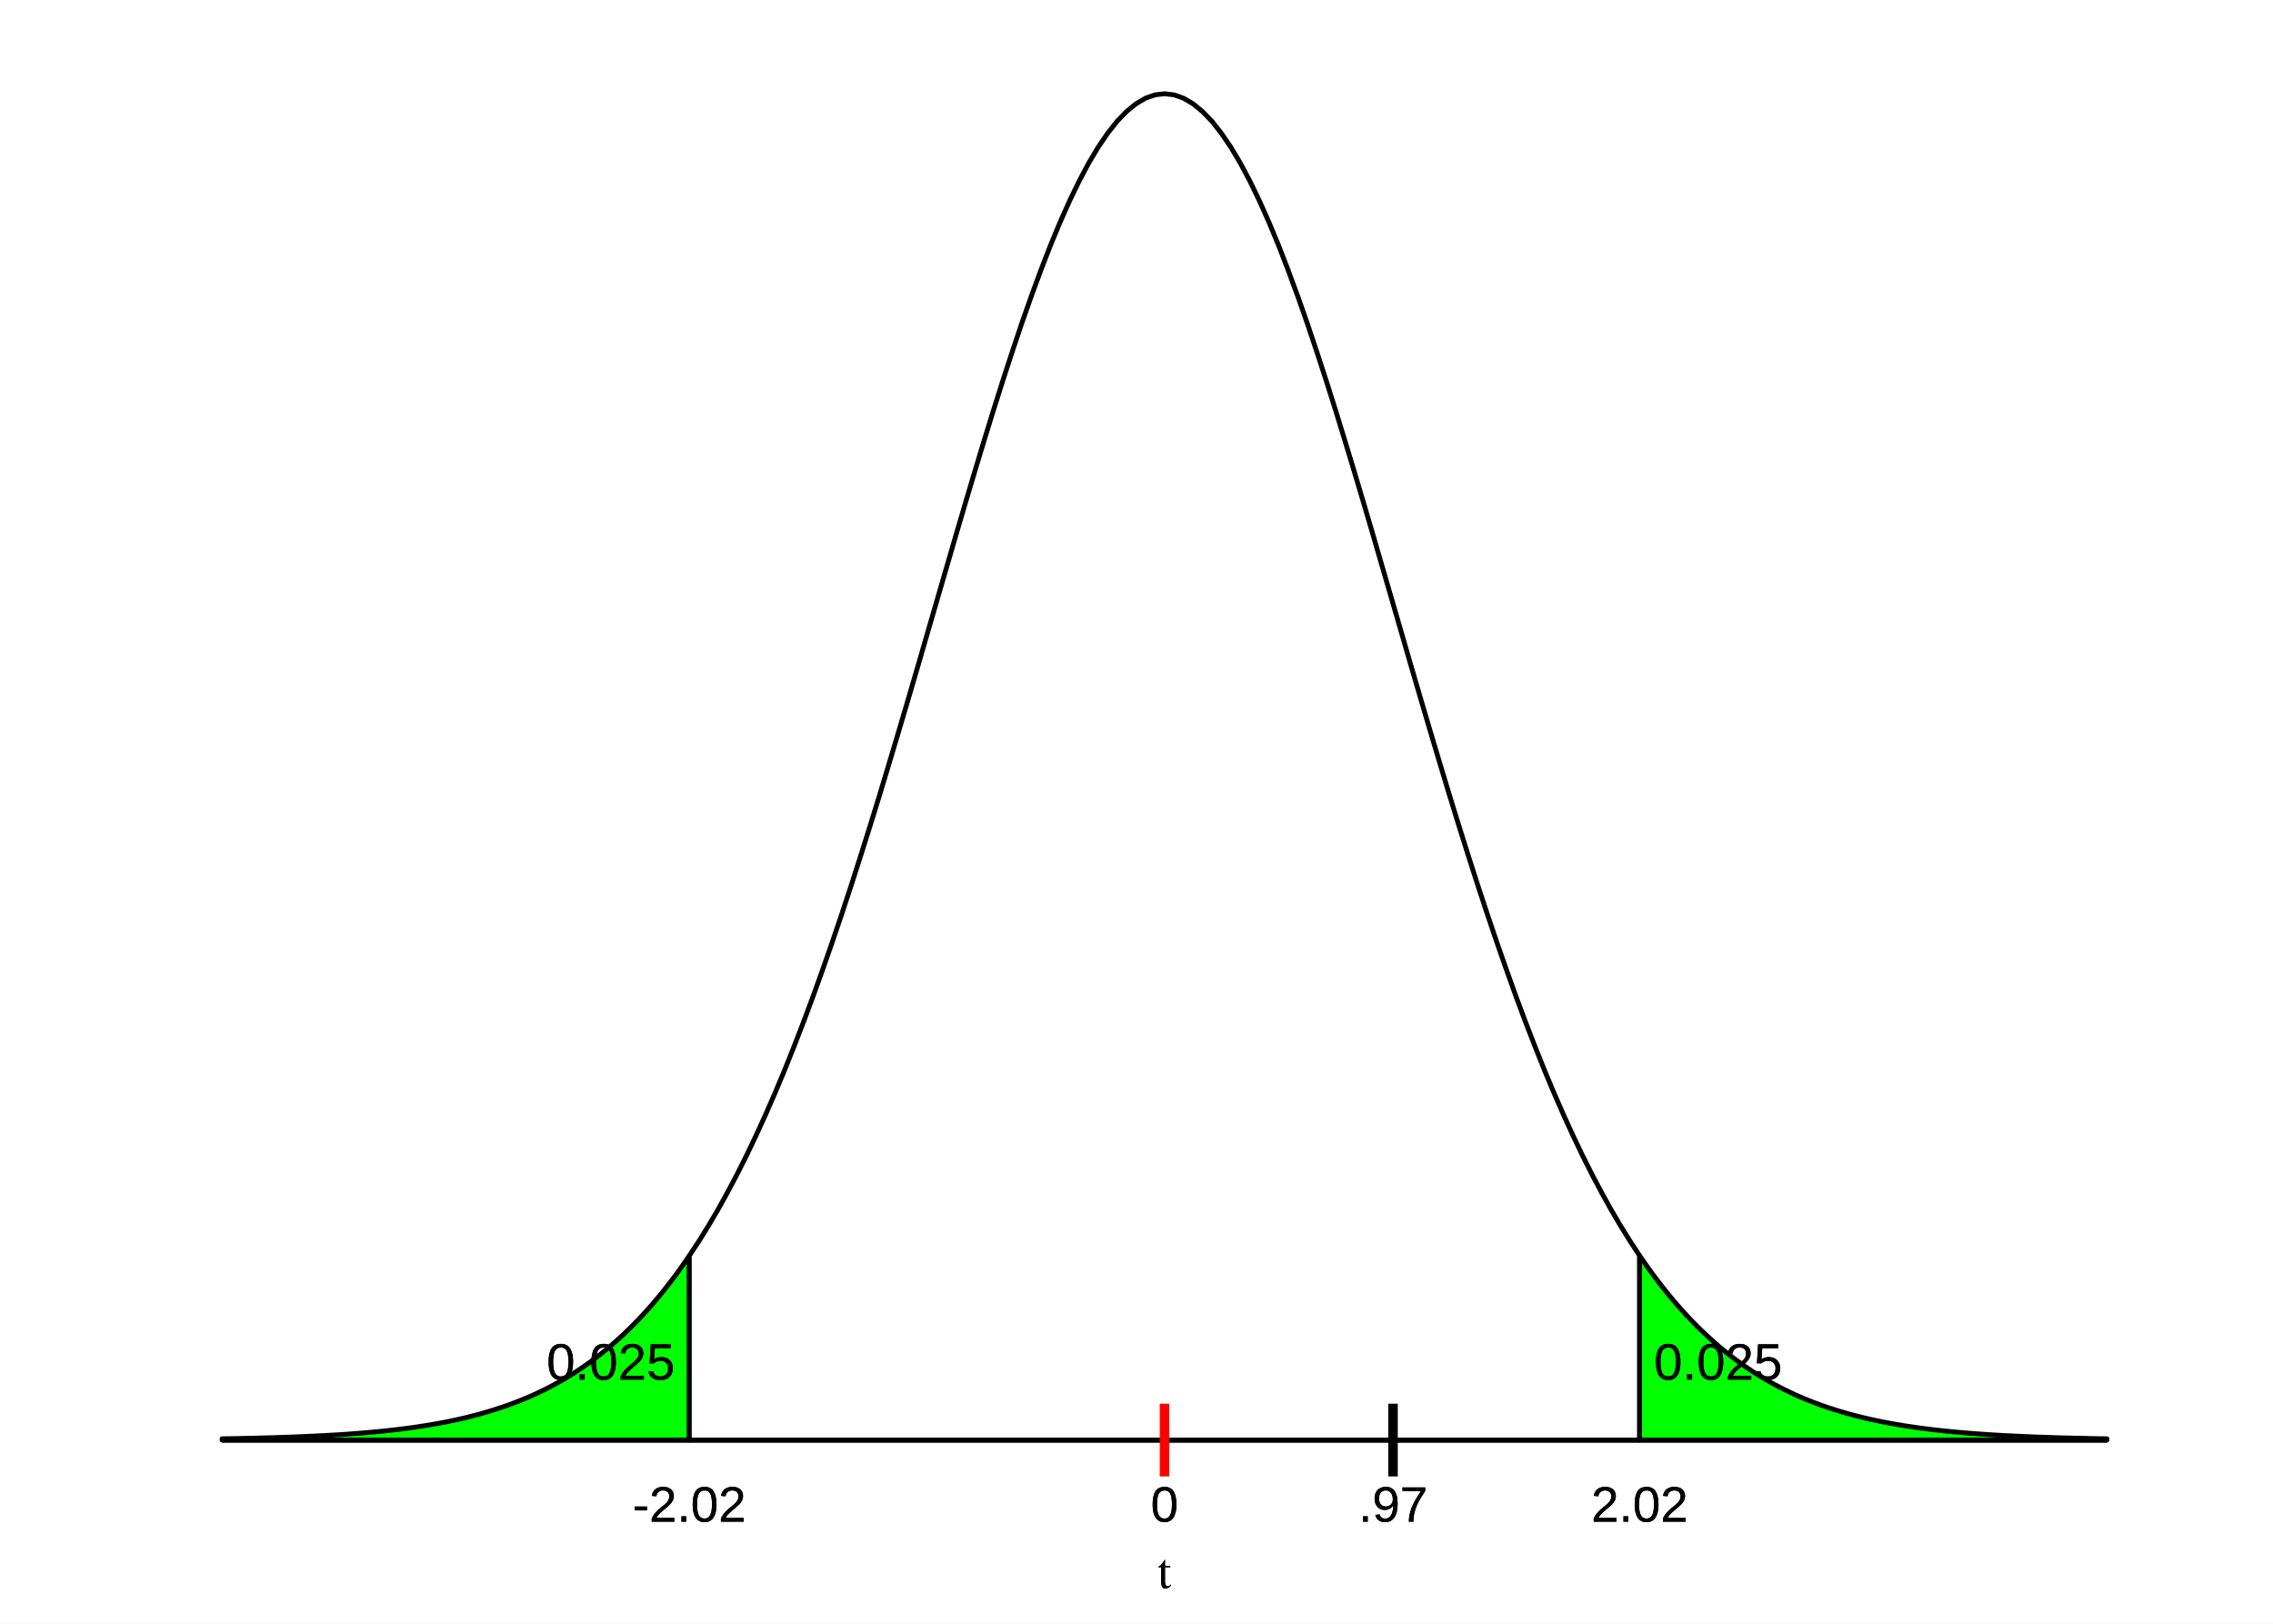
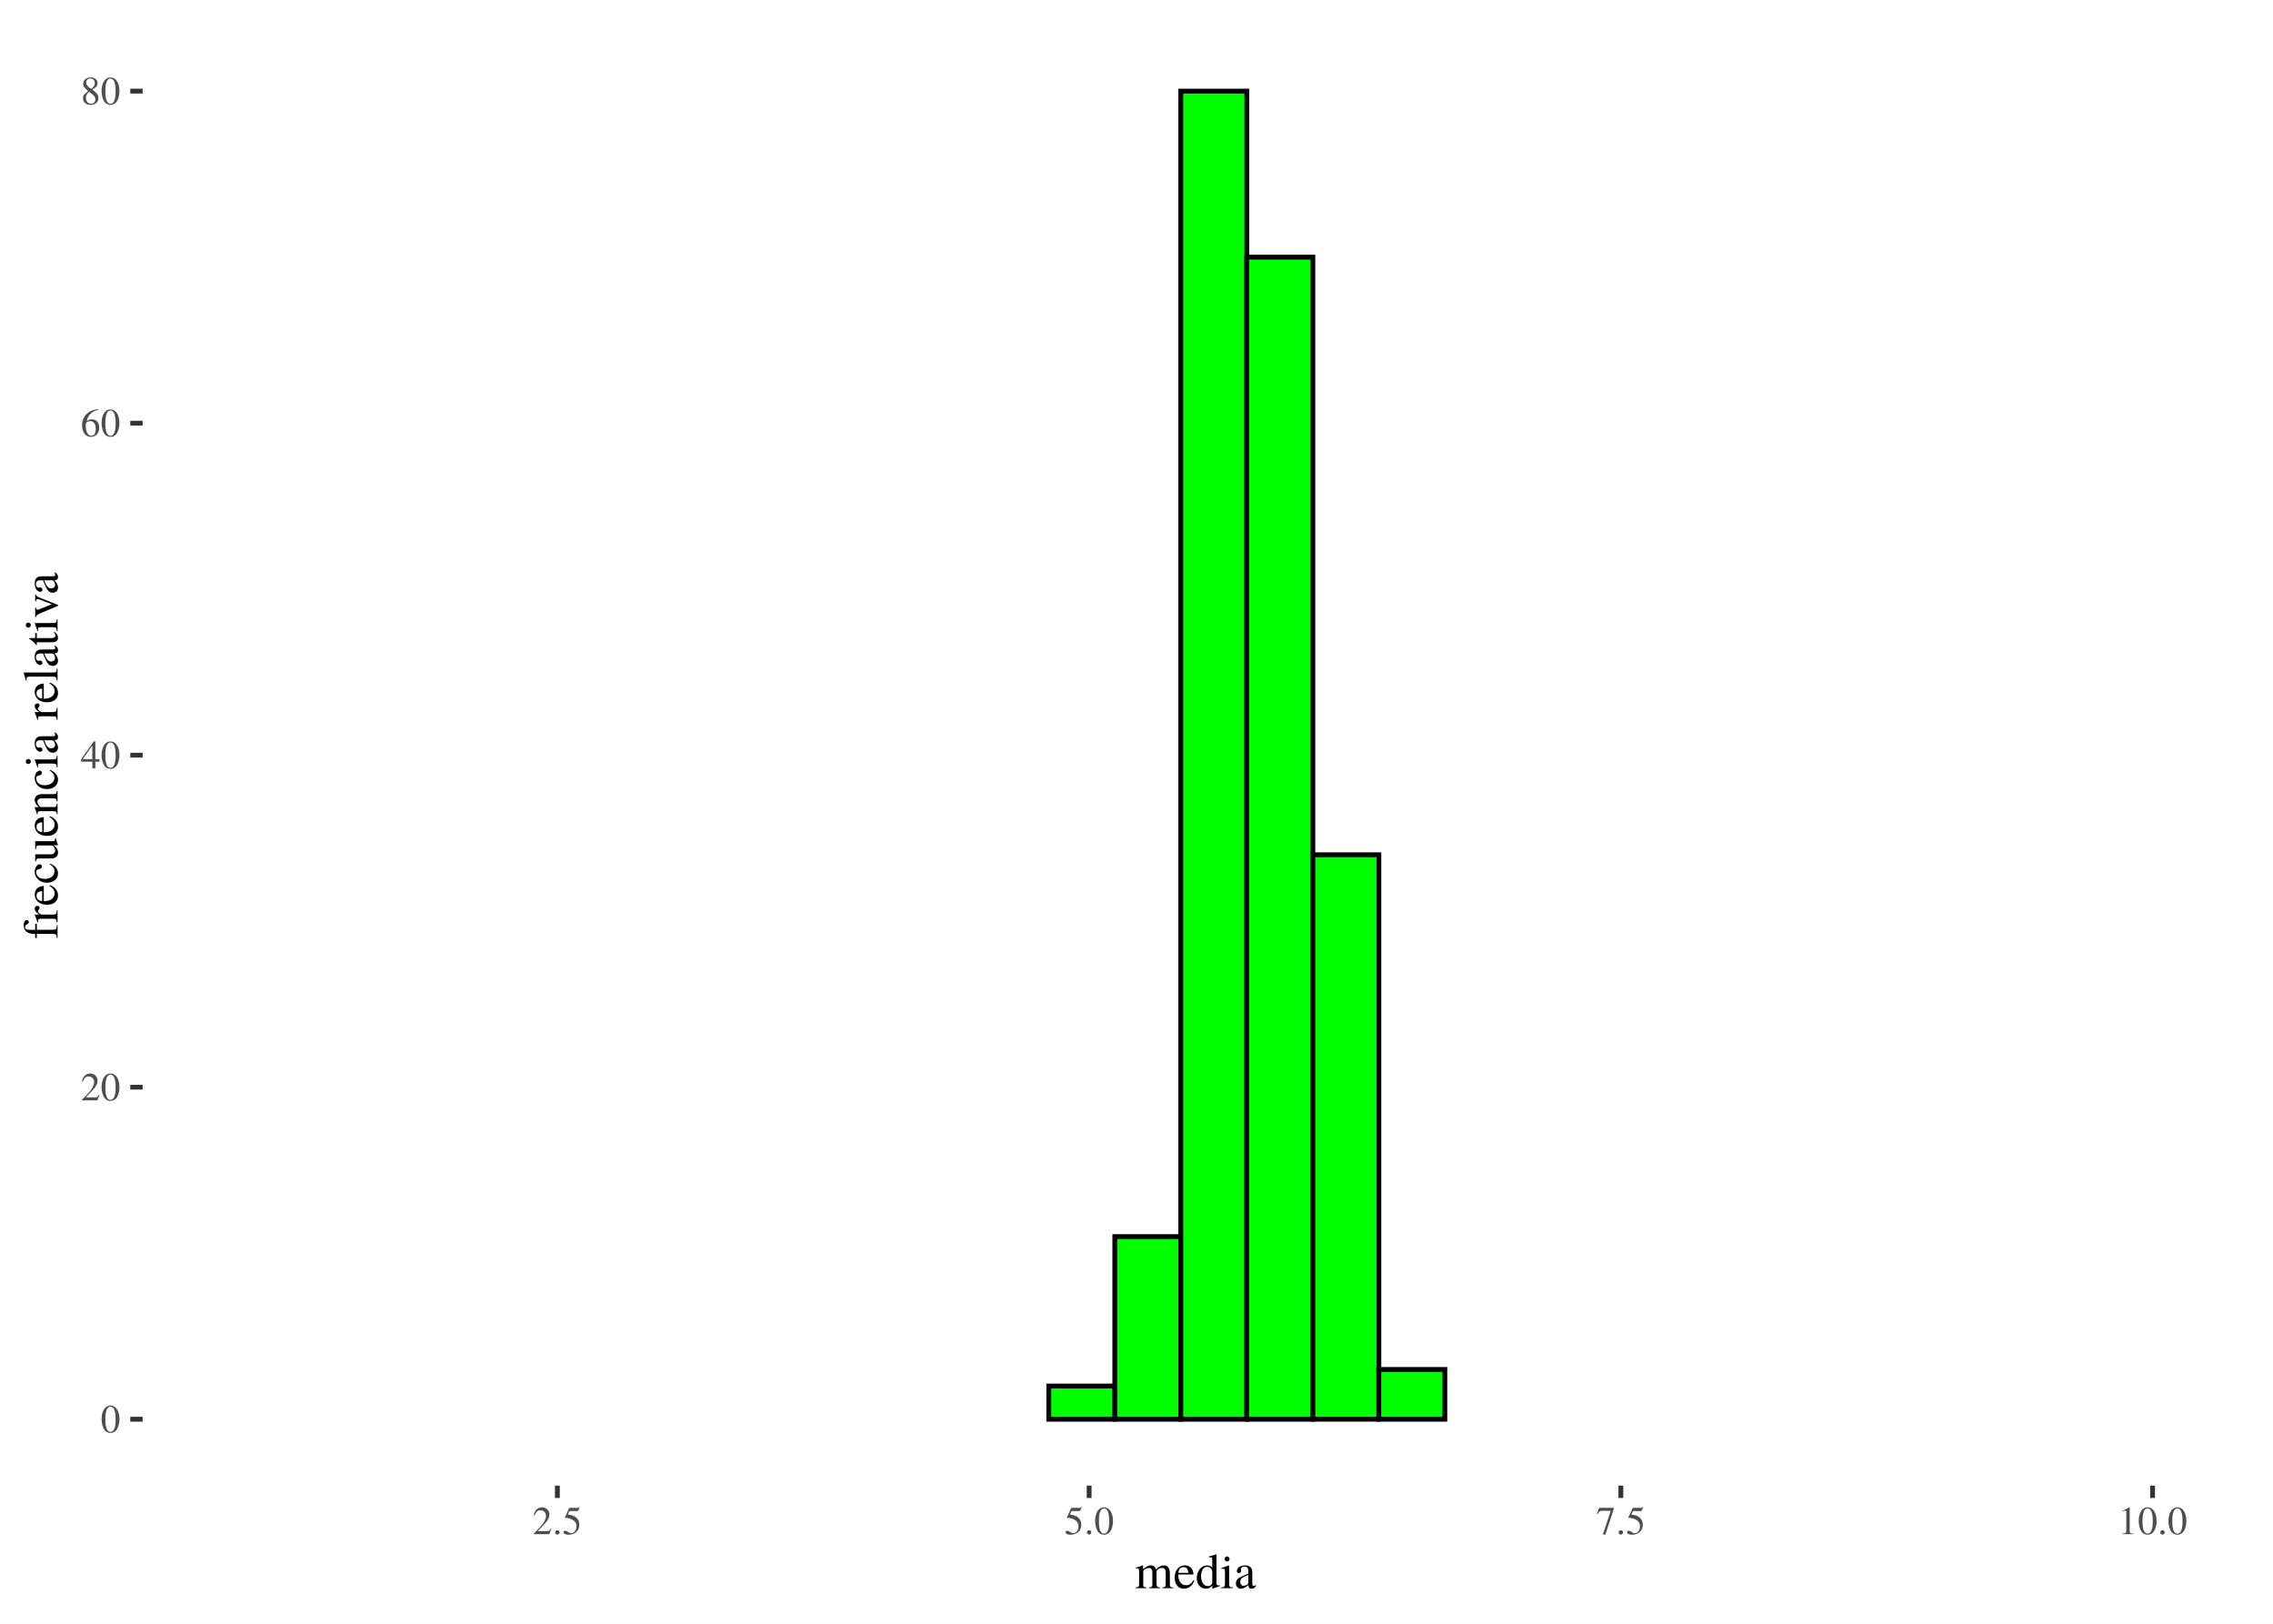
<svg xmlns="http://www.w3.org/2000/svg" viewBox="0 0 504.00 360.00">
  <defs>
    <style type="text/css">
    line, polyline, polygon, path, rect, circle {
      fill: none;
      stroke: #000000;
      stroke-linecap: round;
      stroke-linejoin: round;
      stroke-miterlimit: 10.00;
    }
  </style>
  </defs>
  <rect width="100%" height="100%" style="stroke: none; fill: #FFFFFF;" />
  <defs>
-     <clipPath id="cpMTcuOTB8NDk4LjUyfDM0Mi4xMHw1LjQ4">
-       <rect x="17.90" y="5.48" width="480.62" height="336.62" />
+     <clipPath id="cpMzEuNjN8NDk4LjUyfDMyOS4zOHw1LjQ4">
+       <rect x="31.63" y="5.48" width="466.89" height="323.90" />
    </clipPath>
  </defs>
-   <polygon points="49.24,318.99 50.28,318.97 51.32,318.96 52.35,318.94 53.39,318.92 54.42,318.89 55.46,318.87 56.50,318.85 57.53,318.82 58.57,318.79 59.61,318.77 60.64,318.74 61.68,318.70 62.71,318.67 63.75,318.63 64.79,318.60 65.82,318.56 66.86,318.51 67.89,318.47 68.93,318.42 69.97,318.37 71.00,318.32 72.04,318.27 73.07,318.21 74.11,318.15 75.15,318.09 76.18,318.02 77.22,317.95 78.26,317.87 79.29,317.79 80.33,317.71 81.36,317.62 82.40,317.53 83.44,317.44 84.47,317.33 85.51,317.23 86.54,317.11 87.58,317.00 88.62,316.87 89.65,316.74 90.69,316.61 91.72,316.46 92.76,316.31 93.80,316.15 94.83,315.99 95.87,315.81 96.91,315.63 97.94,315.44 98.98,315.24 100.01,315.03 101.05,314.81 102.09,314.58 103.12,314.34 104.16,314.08 105.19,313.82 106.23,313.54 107.27,313.25 108.30,312.95 109.34,312.63 110.37,312.30 111.41,311.96 112.45,311.60 113.48,311.22 114.52,310.83 115.56,310.42 116.59,310.00 117.63,309.55 118.66,309.09 119.70,308.60 120.74,308.10 121.77,307.57 122.81,307.03 123.84,306.46 124.88,305.87 125.92,305.25 126.95,304.61 127.99,303.95 129.02,303.26 130.06,302.54 131.10,301.80 132.13,301.02 133.17,300.22 134.20,299.39 135.24,298.53 136.28,297.63 137.31,296.71 138.35,295.75 139.39,294.76 140.42,293.73 141.46,292.67 142.49,291.57 143.53,290.43 144.57,289.26 145.60,288.04 146.64,286.79 147.67,285.50 148.71,284.16 149.75,282.79 150.78,281.37 151.82,279.90 152.85,278.40 152.85,319.27 151.82,319.27 150.78,319.27 149.75,319.27 148.71,319.27 147.67,319.27 146.64,319.27 145.60,319.27 144.57,319.27 143.53,319.27 142.49,319.27 141.46,319.27 140.42,319.27 139.39,319.27 138.35,319.27 137.31,319.27 136.28,319.27 135.24,319.27 134.20,319.27 133.17,319.27 132.13,319.27 131.10,319.27 130.06,319.27 129.02,319.27 127.99,319.27 126.95,319.27 125.92,319.27 124.88,319.27 123.84,319.27 122.81,319.27 121.77,319.27 120.74,319.27 119.70,319.27 118.66,319.27 117.63,319.27 116.59,319.27 115.56,319.27 114.52,319.27 113.48,319.27 112.45,319.27 111.41,319.27 110.37,319.27 109.34,319.27 108.30,319.27 107.27,319.27 106.23,319.27 105.19,319.27 104.16,319.27 103.12,319.27 102.09,319.27 101.05,319.27 100.01,319.27 98.98,319.27 97.94,319.27 96.91,319.27 95.87,319.27 94.83,319.27 93.80,319.27 92.76,319.27 91.72,319.27 90.69,319.27 89.65,319.27 88.62,319.27 87.58,319.27 86.54,319.27 85.51,319.27 84.47,319.27 83.44,319.27 82.40,319.27 81.36,319.27 80.33,319.27 79.29,319.27 78.26,319.27 77.22,319.27 76.18,319.27 75.15,319.27 74.11,319.27 73.07,319.27 72.04,319.27 71.00,319.27 69.97,319.27 68.93,319.27 67.89,319.27 66.86,319.27 65.82,319.27 64.79,319.27 63.75,319.27 62.71,319.27 61.68,319.27 60.64,319.27 59.61,319.27 58.57,319.27 57.53,319.27 56.50,319.27 55.46,319.27 54.42,319.27 53.39,319.27 52.35,319.27 51.32,319.27 50.28,319.27 49.24,319.27 " style="stroke-width: 1.07; fill: #00FF00;" clip-path="url(#cpMTcuOTB8NDk4LjUyfDM0Mi4xMHw1LjQ4)" />
-   <polygon points="152.85,278.40 154.96,275.20 157.07,271.80 159.18,268.22 161.28,264.43 163.39,260.44 165.50,256.24 167.60,251.84 169.71,247.22 171.82,242.39 173.93,237.35 176.03,232.10 178.14,226.65 180.25,220.99 182.35,215.14 184.46,209.10 186.57,202.87 188.68,196.48 190.78,189.92 192.89,183.22 195.00,176.38 197.10,169.42 199.21,162.36 201.32,155.22 203.43,148.02 205.53,140.77 207.64,133.51 209.75,126.25 211.85,119.03 213.96,111.86 216.07,104.77 218.17,97.80 220.28,90.96 222.39,84.29 224.50,77.82 226.60,71.56 228.71,65.56 230.82,59.83 232.92,54.41 235.03,49.32 237.14,44.58 239.25,40.21 241.35,36.25 243.46,32.70 245.57,29.59 247.67,26.92 249.78,24.73 251.89,23.01 254.00,21.77 256.10,21.03 258.21,20.78 260.32,21.03 262.42,21.77 264.53,23.01 266.64,24.73 268.75,26.92 270.85,29.59 272.96,32.70 275.07,36.25 277.17,40.21 279.28,44.58 281.39,49.32 283.50,54.41 285.60,59.83 287.71,65.56 289.82,71.56 291.92,77.82 294.03,84.29 296.14,90.96 298.24,97.80 300.35,104.77 302.46,111.86 304.57,119.03 306.67,126.25 308.78,133.51 310.89,140.77 312.99,148.02 315.10,155.22 317.21,162.36 319.32,169.42 321.42,176.38 323.53,183.22 325.64,189.92 327.74,196.48 329.85,202.87 331.96,209.10 334.07,215.14 336.17,220.99 338.28,226.65 340.39,232.10 342.49,237.35 344.60,242.39 346.71,247.22 348.82,251.84 350.92,256.24 353.03,260.44 355.14,264.43 357.24,268.22 359.35,271.80 361.46,275.20 363.56,278.40 363.56,319.27 361.46,319.27 359.35,319.27 357.24,319.27 355.14,319.27 353.03,319.27 350.92,319.27 348.82,319.27 346.71,319.27 344.60,319.27 342.49,319.27 340.39,319.27 338.28,319.27 336.17,319.27 334.07,319.27 331.96,319.27 329.85,319.27 327.74,319.27 325.64,319.27 323.53,319.27 321.42,319.27 319.32,319.27 317.21,319.27 315.10,319.27 312.99,319.27 310.89,319.27 308.78,319.27 306.67,319.27 304.57,319.27 302.46,319.27 300.35,319.27 298.24,319.27 296.14,319.27 294.03,319.27 291.92,319.27 289.82,319.27 287.71,319.27 285.60,319.27 283.50,319.27 281.39,319.27 279.28,319.27 277.17,319.27 275.07,319.27 272.96,319.27 270.85,319.27 268.75,319.27 266.64,319.27 264.53,319.27 262.42,319.27 260.32,319.27 258.21,319.27 256.10,319.27 254.00,319.27 251.89,319.27 249.78,319.27 247.67,319.27 245.57,319.27 243.46,319.27 241.35,319.27 239.25,319.27 237.14,319.27 235.03,319.27 232.92,319.27 230.82,319.27 228.71,319.27 226.60,319.27 224.50,319.27 222.39,319.27 220.28,319.27 218.17,319.27 216.07,319.27 213.96,319.27 211.85,319.27 209.75,319.27 207.64,319.27 205.53,319.27 203.43,319.27 201.32,319.27 199.21,319.27 197.10,319.27 195.00,319.27 192.89,319.27 190.78,319.27 188.68,319.27 186.57,319.27 184.46,319.27 182.35,319.27 180.25,319.27 178.14,319.27 176.03,319.27 173.93,319.27 171.82,319.27 169.71,319.27 167.60,319.27 165.50,319.27 163.39,319.27 161.28,319.27 159.18,319.27 157.07,319.27 154.96,319.27 152.85,319.27 " style="stroke-width: 1.07; fill: #FFFFFF;" clip-path="url(#cpMTcuOTB8NDk4LjUyfDM0Mi4xMHw1LjQ4)" />
-   <polygon points="363.56,278.40 364.60,279.90 365.64,281.37 366.67,282.79 367.71,284.16 368.75,285.50 369.78,286.79 370.82,288.04 371.85,289.26 372.89,290.43 373.93,291.57 374.96,292.67 376.00,293.73 377.03,294.76 378.07,295.75 379.11,296.71 380.14,297.63 381.18,298.53 382.21,299.39 383.25,300.22 384.29,301.02 385.32,301.80 386.36,302.54 387.40,303.26 388.43,303.95 389.47,304.61 390.50,305.25 391.54,305.87 392.58,306.46 393.61,307.03 394.65,307.57 395.68,308.10 396.72,308.60 397.76,309.09 398.79,309.55 399.83,310.00 400.86,310.42 401.90,310.83 402.94,311.22 403.97,311.60 405.01,311.96 406.05,312.30 407.08,312.63 408.12,312.95 409.15,313.25 410.19,313.54 411.23,313.82 412.26,314.08 413.30,314.34 414.33,314.58 415.37,314.81 416.41,315.03 417.44,315.24 418.48,315.44 419.51,315.63 420.55,315.81 421.59,315.99 422.62,316.15 423.66,316.31 424.70,316.46 425.73,316.61 426.77,316.74 427.80,316.87 428.84,317.00 429.88,317.11 430.91,317.23 431.95,317.33 432.98,317.44 434.02,317.53 435.06,317.62 436.09,317.71 437.13,317.79 438.16,317.87 439.20,317.95 440.24,318.02 441.27,318.09 442.31,318.15 443.35,318.21 444.38,318.27 445.42,318.32 446.45,318.37 447.49,318.42 448.53,318.47 449.56,318.51 450.60,318.56 451.63,318.60 452.67,318.63 453.71,318.67 454.74,318.70 455.78,318.74 456.81,318.77 457.85,318.79 458.89,318.82 459.92,318.85 460.96,318.87 462.00,318.89 463.03,318.92 464.07,318.94 465.10,318.96 466.14,318.97 467.18,318.99 467.18,319.27 466.14,319.27 465.10,319.27 464.07,319.27 463.03,319.27 462.00,319.27 460.96,319.27 459.92,319.27 458.89,319.27 457.85,319.27 456.81,319.27 455.78,319.27 454.74,319.27 453.71,319.27 452.67,319.27 451.63,319.27 450.60,319.27 449.56,319.27 448.53,319.27 447.49,319.27 446.45,319.27 445.42,319.27 444.38,319.27 443.35,319.27 442.31,319.27 441.27,319.27 440.24,319.27 439.20,319.27 438.16,319.27 437.13,319.27 436.09,319.27 435.06,319.27 434.02,319.27 432.98,319.27 431.95,319.27 430.91,319.27 429.88,319.27 428.84,319.27 427.80,319.27 426.77,319.27 425.73,319.27 424.70,319.27 423.66,319.27 422.62,319.27 421.59,319.27 420.55,319.27 419.51,319.27 418.48,319.27 417.44,319.27 416.41,319.27 415.37,319.27 414.33,319.27 413.30,319.27 412.26,319.27 411.23,319.27 410.19,319.27 409.15,319.27 408.12,319.27 407.08,319.27 406.05,319.27 405.01,319.27 403.97,319.27 402.94,319.27 401.90,319.27 400.86,319.27 399.83,319.27 398.79,319.27 397.76,319.27 396.72,319.27 395.68,319.27 394.65,319.27 393.61,319.27 392.58,319.27 391.54,319.27 390.50,319.27 389.47,319.27 388.43,319.27 387.40,319.27 386.36,319.27 385.32,319.27 384.29,319.27 383.25,319.27 382.21,319.27 381.18,319.27 380.14,319.27 379.11,319.27 378.07,319.27 377.03,319.27 376.00,319.27 374.96,319.27 373.93,319.27 372.89,319.27 371.85,319.27 370.82,319.27 369.78,319.27 368.75,319.27 367.71,319.27 366.67,319.27 365.64,319.27 364.60,319.27 363.56,319.27 " style="stroke-width: 1.07; fill: #00FF00;" clip-path="url(#cpMTcuOTB8NDk4LjUyfDM0Mi4xMHw1LjQ4)" />
-   <line x1="49.24" y1="319.27" x2="467.18" y2="319.27" style="stroke-width: 1.07; stroke-linecap: butt;" clip-path="url(#cpMTcuOTB8NDk4LjUyfDM0Mi4xMHw1LjQ4)" />
-   <line x1="49.24" y1="319.27" x2="467.18" y2="319.27" style="stroke-width: 1.07; stroke-linecap: butt;" clip-path="url(#cpMTcuOTB8NDk4LjUyfDM0Mi4xMHw1LjQ4)" />
-   <g clip-path="url(#cpMTcuOTB8NDk4LjUyfDM0Mi4xMHw1LjQ4)">
-     <text x="255.14" y="337.37" style="font-size: 11.04px; font-family: Arimo;" textLength="6.14px" lengthAdjust="spacingAndGlyphs">0</text>
-   </g>
-   <g clip-path="url(#cpMTcuOTB8NDk4LjUyfDM0Mi4xMHw1LjQ4)">
-     <text x="255.14" y="337.37" style="font-size: 11.04px; font-family: Arimo;" textLength="6.14px" lengthAdjust="spacingAndGlyphs">0</text>
-   </g>
-   <g clip-path="url(#cpMTcuOTB8NDk4LjUyfDM0Mi4xMHw1LjQ4)">
-     <text x="140.27" y="337.37" style="font-size: 11.04px; font-family: Arimo;" textLength="25.16px" lengthAdjust="spacingAndGlyphs">-2.02</text>
-   </g>
-   <g clip-path="url(#cpMTcuOTB8NDk4LjUyfDM0Mi4xMHw1LjQ4)">
-     <text x="140.27" y="337.37" style="font-size: 11.04px; font-family: Arimo;" textLength="25.16px" lengthAdjust="spacingAndGlyphs">-2.02</text>
-   </g>
-   <g clip-path="url(#cpMTcuOTB8NDk4LjUyfDM0Mi4xMHw1LjQ4)">
-     <text x="352.82" y="337.37" style="font-size: 11.04px; font-family: Arimo;" textLength="21.49px" lengthAdjust="spacingAndGlyphs">2.02</text>
-   </g>
-   <g clip-path="url(#cpMTcuOTB8NDk4LjUyfDM0Mi4xMHw1LjQ4)">
-     <text x="352.82" y="337.37" style="font-size: 11.04px; font-family: Arimo;" textLength="21.49px" lengthAdjust="spacingAndGlyphs">2.02</text>
-   </g>
-   <g clip-path="url(#cpMTcuOTB8NDk4LjUyfDM0Mi4xMHw1LjQ4)">
-     <text x="366.74" y="305.88" style="font-size: 11.38px; font-family: Arimo;" textLength="28.48px" lengthAdjust="spacingAndGlyphs">0.025</text>
-   </g>
-   <g clip-path="url(#cpMTcuOTB8NDk4LjUyfDM0Mi4xMHw1LjQ4)">
-     <text x="366.74" y="305.88" style="font-size: 11.38px; font-family: Arimo;" textLength="28.48px" lengthAdjust="spacingAndGlyphs">0.025</text>
-   </g>
-   <g clip-path="url(#cpMTcuOTB8NDk4LjUyfDM0Mi4xMHw1LjQ4)">
-     <text x="121.20" y="305.88" style="font-size: 11.38px; font-family: Arimo;" textLength="28.48px" lengthAdjust="spacingAndGlyphs">0.025</text>
-   </g>
-   <g clip-path="url(#cpMTcuOTB8NDk4LjUyfDM0Mi4xMHw1LjQ4)">
-     <text x="121.20" y="305.88" style="font-size: 11.38px; font-family: Arimo;" textLength="28.48px" lengthAdjust="spacingAndGlyphs">0.025</text>
-   </g>
-   <rect x="257.69" y="311.75" width="1.04" height="15.05" style="stroke-width: 1.07; stroke: #FF0000; stroke-linecap: square; stroke-linejoin: miter; fill: #595959;" clip-path="url(#cpMTcuOTB8NDk4LjUyfDM0Mi4xMHw1LjQ4)" />
-   <g clip-path="url(#cpMTcuOTB8NDk4LjUyfDM0Mi4xMHw1LjQ4)">
-     <text x="301.21" y="337.37" style="font-size: 11.04px; font-family: Arimo;" textLength="15.35px" lengthAdjust="spacingAndGlyphs">.97</text>
-   </g>
-   <g clip-path="url(#cpMTcuOTB8NDk4LjUyfDM0Mi4xMHw1LjQ4)">
-     <text x="301.21" y="337.37" style="font-size: 11.04px; font-family: Arimo;" textLength="15.35px" lengthAdjust="spacingAndGlyphs">.97</text>
-   </g>
-   <rect x="308.36" y="311.75" width="1.04" height="15.05" style="stroke-width: 1.07; stroke-linecap: square; stroke-linejoin: miter; fill: #595959;" clip-path="url(#cpMTcuOTB8NDk4LjUyfDM0Mi4xMHw1LjQ4)" />
+   <rect x="56.92" y="314.66" width="14.64" height="0.00" style="stroke-width: 1.07; stroke-linecap: square; stroke-linejoin: miter; fill: #00FF00;" clip-path="url(#cpMzEuNjN8NDk4LjUyfDMyOS4zOHw1LjQ4)" />
+   <rect x="71.55" y="314.66" width="14.64" height="0.00" style="stroke-width: 1.07; stroke-linecap: square; stroke-linejoin: miter; fill: #00FF00;" clip-path="url(#cpMzEuNjN8NDk4LjUyfDMyOS4zOHw1LjQ4)" />
+   <rect x="86.19" y="314.66" width="14.64" height="0.00" style="stroke-width: 1.07; stroke-linecap: square; stroke-linejoin: miter; fill: #00FF00;" clip-path="url(#cpMzEuNjN8NDk4LjUyfDMyOS4zOHw1LjQ4)" />
+   <rect x="100.83" y="314.66" width="14.64" height="0.00" style="stroke-width: 1.07; stroke-linecap: square; stroke-linejoin: miter; fill: #00FF00;" clip-path="url(#cpMzEuNjN8NDk4LjUyfDMyOS4zOHw1LjQ4)" />
+   <rect x="115.46" y="314.66" width="14.64" height="0.00" style="stroke-width: 1.07; stroke-linecap: square; stroke-linejoin: miter; fill: #00FF00;" clip-path="url(#cpMzEuNjN8NDk4LjUyfDMyOS4zOHw1LjQ4)" />
+   <rect x="130.10" y="314.66" width="14.64" height="0.00" style="stroke-width: 1.07; stroke-linecap: square; stroke-linejoin: miter; fill: #00FF00;" clip-path="url(#cpMzEuNjN8NDk4LjUyfDMyOS4zOHw1LjQ4)" />
+   <rect x="144.73" y="314.66" width="14.64" height="0.00" style="stroke-width: 1.07; stroke-linecap: square; stroke-linejoin: miter; fill: #00FF00;" clip-path="url(#cpMzEuNjN8NDk4LjUyfDMyOS4zOHw1LjQ4)" />
+   <rect x="159.37" y="314.66" width="14.64" height="0.00" style="stroke-width: 1.07; stroke-linecap: square; stroke-linejoin: miter; fill: #00FF00;" clip-path="url(#cpMzEuNjN8NDk4LjUyfDMyOS4zOHw1LjQ4)" />
+   <rect x="174.01" y="314.66" width="14.64" height="0.00" style="stroke-width: 1.07; stroke-linecap: square; stroke-linejoin: miter; fill: #00FF00;" clip-path="url(#cpMzEuNjN8NDk4LjUyfDMyOS4zOHw1LjQ4)" />
+   <rect x="188.64" y="314.66" width="14.64" height="0.00" style="stroke-width: 1.07; stroke-linecap: square; stroke-linejoin: miter; fill: #00FF00;" clip-path="url(#cpMzEuNjN8NDk4LjUyfDMyOS4zOHw1LjQ4)" />
+   <rect x="203.28" y="314.66" width="14.64" height="0.00" style="stroke-width: 1.07; stroke-linecap: square; stroke-linejoin: miter; fill: #00FF00;" clip-path="url(#cpMzEuNjN8NDk4LjUyfDMyOS4zOHw1LjQ4)" />
+   <rect x="217.92" y="314.66" width="14.64" height="0.00" style="stroke-width: 1.07; stroke-linecap: square; stroke-linejoin: miter; fill: #00FF00;" clip-path="url(#cpMzEuNjN8NDk4LjUyfDMyOS4zOHw1LjQ4)" />
+   <rect x="232.55" y="307.30" width="14.64" height="7.36" style="stroke-width: 1.07; stroke-linecap: square; stroke-linejoin: miter; fill: #00FF00;" clip-path="url(#cpMzEuNjN8NDk4LjUyfDMyOS4zOHw1LjQ4)" />
+   <rect x="247.19" y="274.17" width="14.64" height="40.49" style="stroke-width: 1.07; stroke-linecap: square; stroke-linejoin: miter; fill: #00FF00;" clip-path="url(#cpMzEuNjN8NDk4LjUyfDMyOS4zOHw1LjQ4)" />
+   <rect x="261.82" y="20.20" width="14.64" height="294.46" style="stroke-width: 1.07; stroke-linecap: square; stroke-linejoin: miter; fill: #00FF00;" clip-path="url(#cpMzEuNjN8NDk4LjUyfDMyOS4zOHw1LjQ4)" />
+   <rect x="276.46" y="57.01" width="14.64" height="257.65" style="stroke-width: 1.07; stroke-linecap: square; stroke-linejoin: miter; fill: #00FF00;" clip-path="url(#cpMzEuNjN8NDk4LjUyfDMyOS4zOHw1LjQ4)" />
+   <rect x="291.10" y="189.51" width="14.64" height="125.14" style="stroke-width: 1.07; stroke-linecap: square; stroke-linejoin: miter; fill: #00FF00;" clip-path="url(#cpMzEuNjN8NDk4LjUyfDMyOS4zOHw1LjQ4)" />
+   <rect x="305.73" y="303.62" width="14.64" height="11.04" style="stroke-width: 1.07; stroke-linecap: square; stroke-linejoin: miter; fill: #00FF00;" clip-path="url(#cpMzEuNjN8NDk4LjUyfDMyOS4zOHw1LjQ4)" />
+   <rect x="320.37" y="314.66" width="14.64" height="0.00" style="stroke-width: 1.07; stroke-linecap: square; stroke-linejoin: miter; fill: #00FF00;" clip-path="url(#cpMzEuNjN8NDk4LjUyfDMyOS4zOHw1LjQ4)" />
+   <rect x="335.00" y="314.66" width="14.64" height="0.00" style="stroke-width: 1.07; stroke-linecap: square; stroke-linejoin: miter; fill: #00FF00;" clip-path="url(#cpMzEuNjN8NDk4LjUyfDMyOS4zOHw1LjQ4)" />
+   <rect x="349.64" y="314.66" width="14.64" height="0.00" style="stroke-width: 1.07; stroke-linecap: square; stroke-linejoin: miter; fill: #00FF00;" clip-path="url(#cpMzEuNjN8NDk4LjUyfDMyOS4zOHw1LjQ4)" />
+   <rect x="364.28" y="314.66" width="14.64" height="0.00" style="stroke-width: 1.07; stroke-linecap: square; stroke-linejoin: miter; fill: #00FF00;" clip-path="url(#cpMzEuNjN8NDk4LjUyfDMyOS4zOHw1LjQ4)" />
+   <rect x="378.91" y="314.66" width="14.64" height="0.00" style="stroke-width: 1.07; stroke-linecap: square; stroke-linejoin: miter; fill: #00FF00;" clip-path="url(#cpMzEuNjN8NDk4LjUyfDMyOS4zOHw1LjQ4)" />
+   <rect x="393.55" y="314.66" width="14.64" height="0.00" style="stroke-width: 1.07; stroke-linecap: square; stroke-linejoin: miter; fill: #00FF00;" clip-path="url(#cpMzEuNjN8NDk4LjUyfDMyOS4zOHw1LjQ4)" />
+   <rect x="408.18" y="314.66" width="14.64" height="0.00" style="stroke-width: 1.07; stroke-linecap: square; stroke-linejoin: miter; fill: #00FF00;" clip-path="url(#cpMzEuNjN8NDk4LjUyfDMyOS4zOHw1LjQ4)" />
+   <rect x="422.82" y="314.66" width="14.64" height="0.00" style="stroke-width: 1.07; stroke-linecap: square; stroke-linejoin: miter; fill: #00FF00;" clip-path="url(#cpMzEuNjN8NDk4LjUyfDMyOS4zOHw1LjQ4)" />
+   <rect x="437.46" y="314.66" width="14.64" height="0.00" style="stroke-width: 1.07; stroke-linecap: square; stroke-linejoin: miter; fill: #00FF00;" clip-path="url(#cpMzEuNjN8NDk4LjUyfDMyOS4zOHw1LjQ4)" />
+   <rect x="452.09" y="314.66" width="14.64" height="0.00" style="stroke-width: 1.07; stroke-linecap: square; stroke-linejoin: miter; fill: #00FF00;" clip-path="url(#cpMzEuNjN8NDk4LjUyfDMyOS4zOHw1LjQ4)" />
  <defs>
    <clipPath id="cpMC4wMHw1MDQuMDB8MzYwLjAwfDAuMDA=">
      <rect x="0.00" y="0.00" width="504.00" height="360.00" />
    </clipPath>
  </defs>
  <g clip-path="url(#cpMC4wMHw1MDQuMDB8MzYwLjAwfDAuMDA=)">
-     <text x="256.68" y="352.12" style="font-size: 11.00px; font-family: TeX Gyre Termes;" textLength="3.06px" lengthAdjust="spacingAndGlyphs">t</text>
+     <text x="22.30" y="317.57" style="font-size: 8.80px; fill: #4D4D4D; font-family: TeX Gyre Termes;" textLength="4.40px" lengthAdjust="spacingAndGlyphs">0</text>
+   </g>
+   <g clip-path="url(#cpMC4wMHw1MDQuMDB8MzYwLjAwfDAuMDA=)">
+     <text x="17.90" y="243.96" style="font-size: 8.80px; fill: #4D4D4D; font-family: TeX Gyre Termes;" textLength="8.80px" lengthAdjust="spacingAndGlyphs">20</text>
+   </g>
+   <g clip-path="url(#cpMC4wMHw1MDQuMDB8MzYwLjAwfDAuMDA=)">
+     <text x="17.90" y="170.34" style="font-size: 8.80px; fill: #4D4D4D; font-family: TeX Gyre Termes;" textLength="8.80px" lengthAdjust="spacingAndGlyphs">40</text>
+   </g>
+   <g clip-path="url(#cpMC4wMHw1MDQuMDB8MzYwLjAwfDAuMDA=)">
+     <text x="17.90" y="96.73" style="font-size: 8.80px; fill: #4D4D4D; font-family: TeX Gyre Termes;" textLength="8.80px" lengthAdjust="spacingAndGlyphs">60</text>
+   </g>
+   <g clip-path="url(#cpMC4wMHw1MDQuMDB8MzYwLjAwfDAuMDA=)">
+     <text x="17.90" y="23.12" style="font-size: 8.80px; fill: #4D4D4D; font-family: TeX Gyre Termes;" textLength="8.80px" lengthAdjust="spacingAndGlyphs">80</text>
+   </g>
+   <polyline points="28.89,314.66 31.63,314.66 " style="stroke-width: 1.07; stroke: #333333; stroke-linecap: butt;" clip-path="url(#cpMC4wMHw1MDQuMDB8MzYwLjAwfDAuMDA=)" />
+   <polyline points="28.89,241.04 31.63,241.04 " style="stroke-width: 1.07; stroke: #333333; stroke-linecap: butt;" clip-path="url(#cpMC4wMHw1MDQuMDB8MzYwLjAwfDAuMDA=)" />
+   <polyline points="28.89,167.43 31.63,167.43 " style="stroke-width: 1.07; stroke: #333333; stroke-linecap: butt;" clip-path="url(#cpMC4wMHw1MDQuMDB8MzYwLjAwfDAuMDA=)" />
+   <polyline points="28.89,93.82 31.63,93.82 " style="stroke-width: 1.07; stroke: #333333; stroke-linecap: butt;" clip-path="url(#cpMC4wMHw1MDQuMDB8MzYwLjAwfDAuMDA=)" />
+   <polyline points="28.89,20.20 31.63,20.20 " style="stroke-width: 1.07; stroke: #333333; stroke-linecap: butt;" clip-path="url(#cpMC4wMHw1MDQuMDB8MzYwLjAwfDAuMDA=)" />
+   <polyline points="123.59,332.12 123.59,329.38 " style="stroke-width: 1.07; stroke: #333333; stroke-linecap: butt;" clip-path="url(#cpMC4wMHw1MDQuMDB8MzYwLjAwfDAuMDA=)" />
+   <polyline points="241.50,332.12 241.50,329.38 " style="stroke-width: 1.07; stroke: #333333; stroke-linecap: butt;" clip-path="url(#cpMC4wMHw1MDQuMDB8MzYwLjAwfDAuMDA=)" />
+   <polyline points="359.40,332.12 359.40,329.38 " style="stroke-width: 1.07; stroke: #333333; stroke-linecap: butt;" clip-path="url(#cpMC4wMHw1MDQuMDB8MzYwLjAwfDAuMDA=)" />
+   <polyline points="477.30,332.12 477.30,329.38 " style="stroke-width: 1.07; stroke: #333333; stroke-linecap: butt;" clip-path="url(#cpMC4wMHw1MDQuMDB8MzYwLjAwfDAuMDA=)" />
+   <g clip-path="url(#cpMC4wMHw1MDQuMDB8MzYwLjAwfDAuMDA=)">
+     <text x="118.09" y="340.14" style="font-size: 8.80px; fill: #4D4D4D; font-family: TeX Gyre Termes;" textLength="11.00px" lengthAdjust="spacingAndGlyphs">2.5</text>
+   </g>
+   <g clip-path="url(#cpMC4wMHw1MDQuMDB8MzYwLjAwfDAuMDA=)">
+     <text x="236.00" y="340.14" style="font-size: 8.80px; fill: #4D4D4D; font-family: TeX Gyre Termes;" textLength="11.00px" lengthAdjust="spacingAndGlyphs">5.0</text>
+   </g>
+   <g clip-path="url(#cpMC4wMHw1MDQuMDB8MzYwLjAwfDAuMDA=)">
+     <text x="353.90" y="340.14" style="font-size: 8.80px; fill: #4D4D4D; font-family: TeX Gyre Termes;" textLength="11.00px" lengthAdjust="spacingAndGlyphs">7.5</text>
+   </g>
+   <g clip-path="url(#cpMC4wMHw1MDQuMDB8MzYwLjAwfDAuMDA=)">
+     <text x="469.60" y="340.14" style="font-size: 8.80px; fill: #4D4D4D; font-family: TeX Gyre Termes;" textLength="15.40px" lengthAdjust="spacingAndGlyphs">10.0</text>
+   </g>
+   <g clip-path="url(#cpMC4wMHw1MDQuMDB8MzYwLjAwfDAuMDA=)">
+     <text x="251.63" y="352.12" style="font-size: 11.00px; font-family: TeX Gyre Termes;" textLength="26.88px" lengthAdjust="spacingAndGlyphs">media</text>
+   </g>
+   <g clip-path="url(#cpMC4wMHw1MDQuMDB8MzYwLjAwfDAuMDA=)">
+     <text transform="translate(12.76,208.20) rotate(-90)" style="font-size: 11.00px; font-family: TeX Gyre Termes;" textLength="81.54px" lengthAdjust="spacingAndGlyphs">frecuencia relativa</text>
  </g>
</svg>
